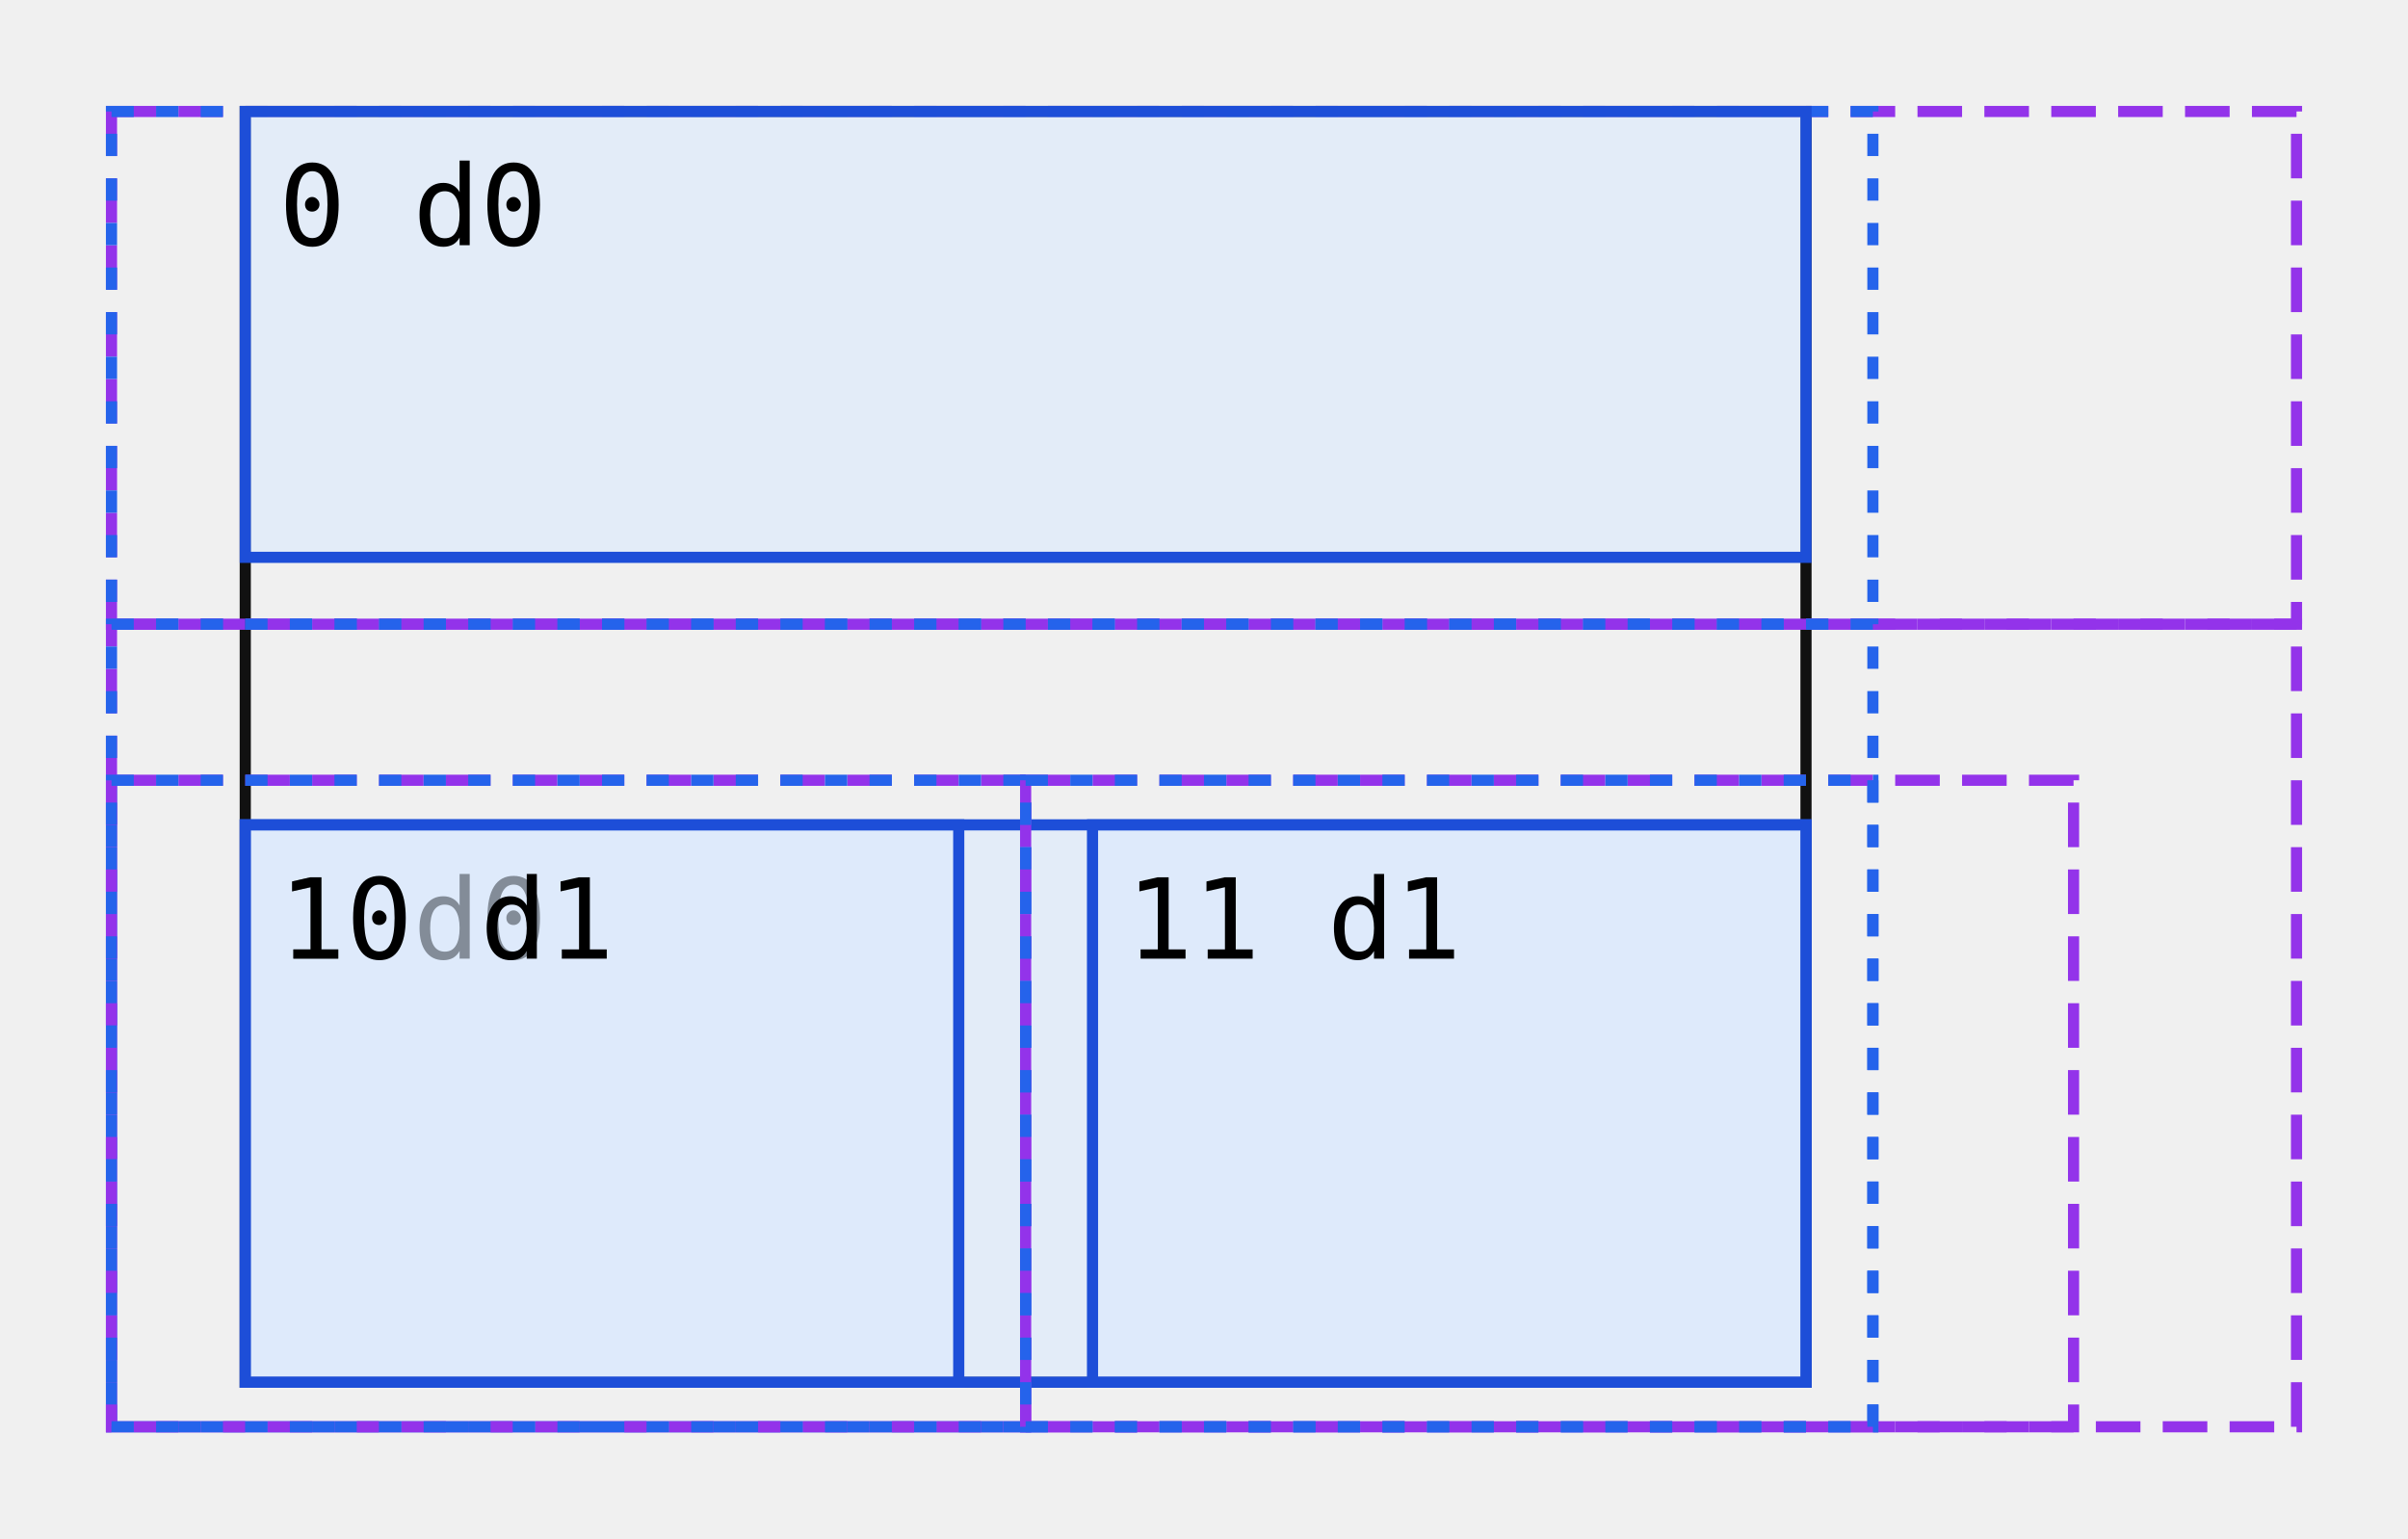
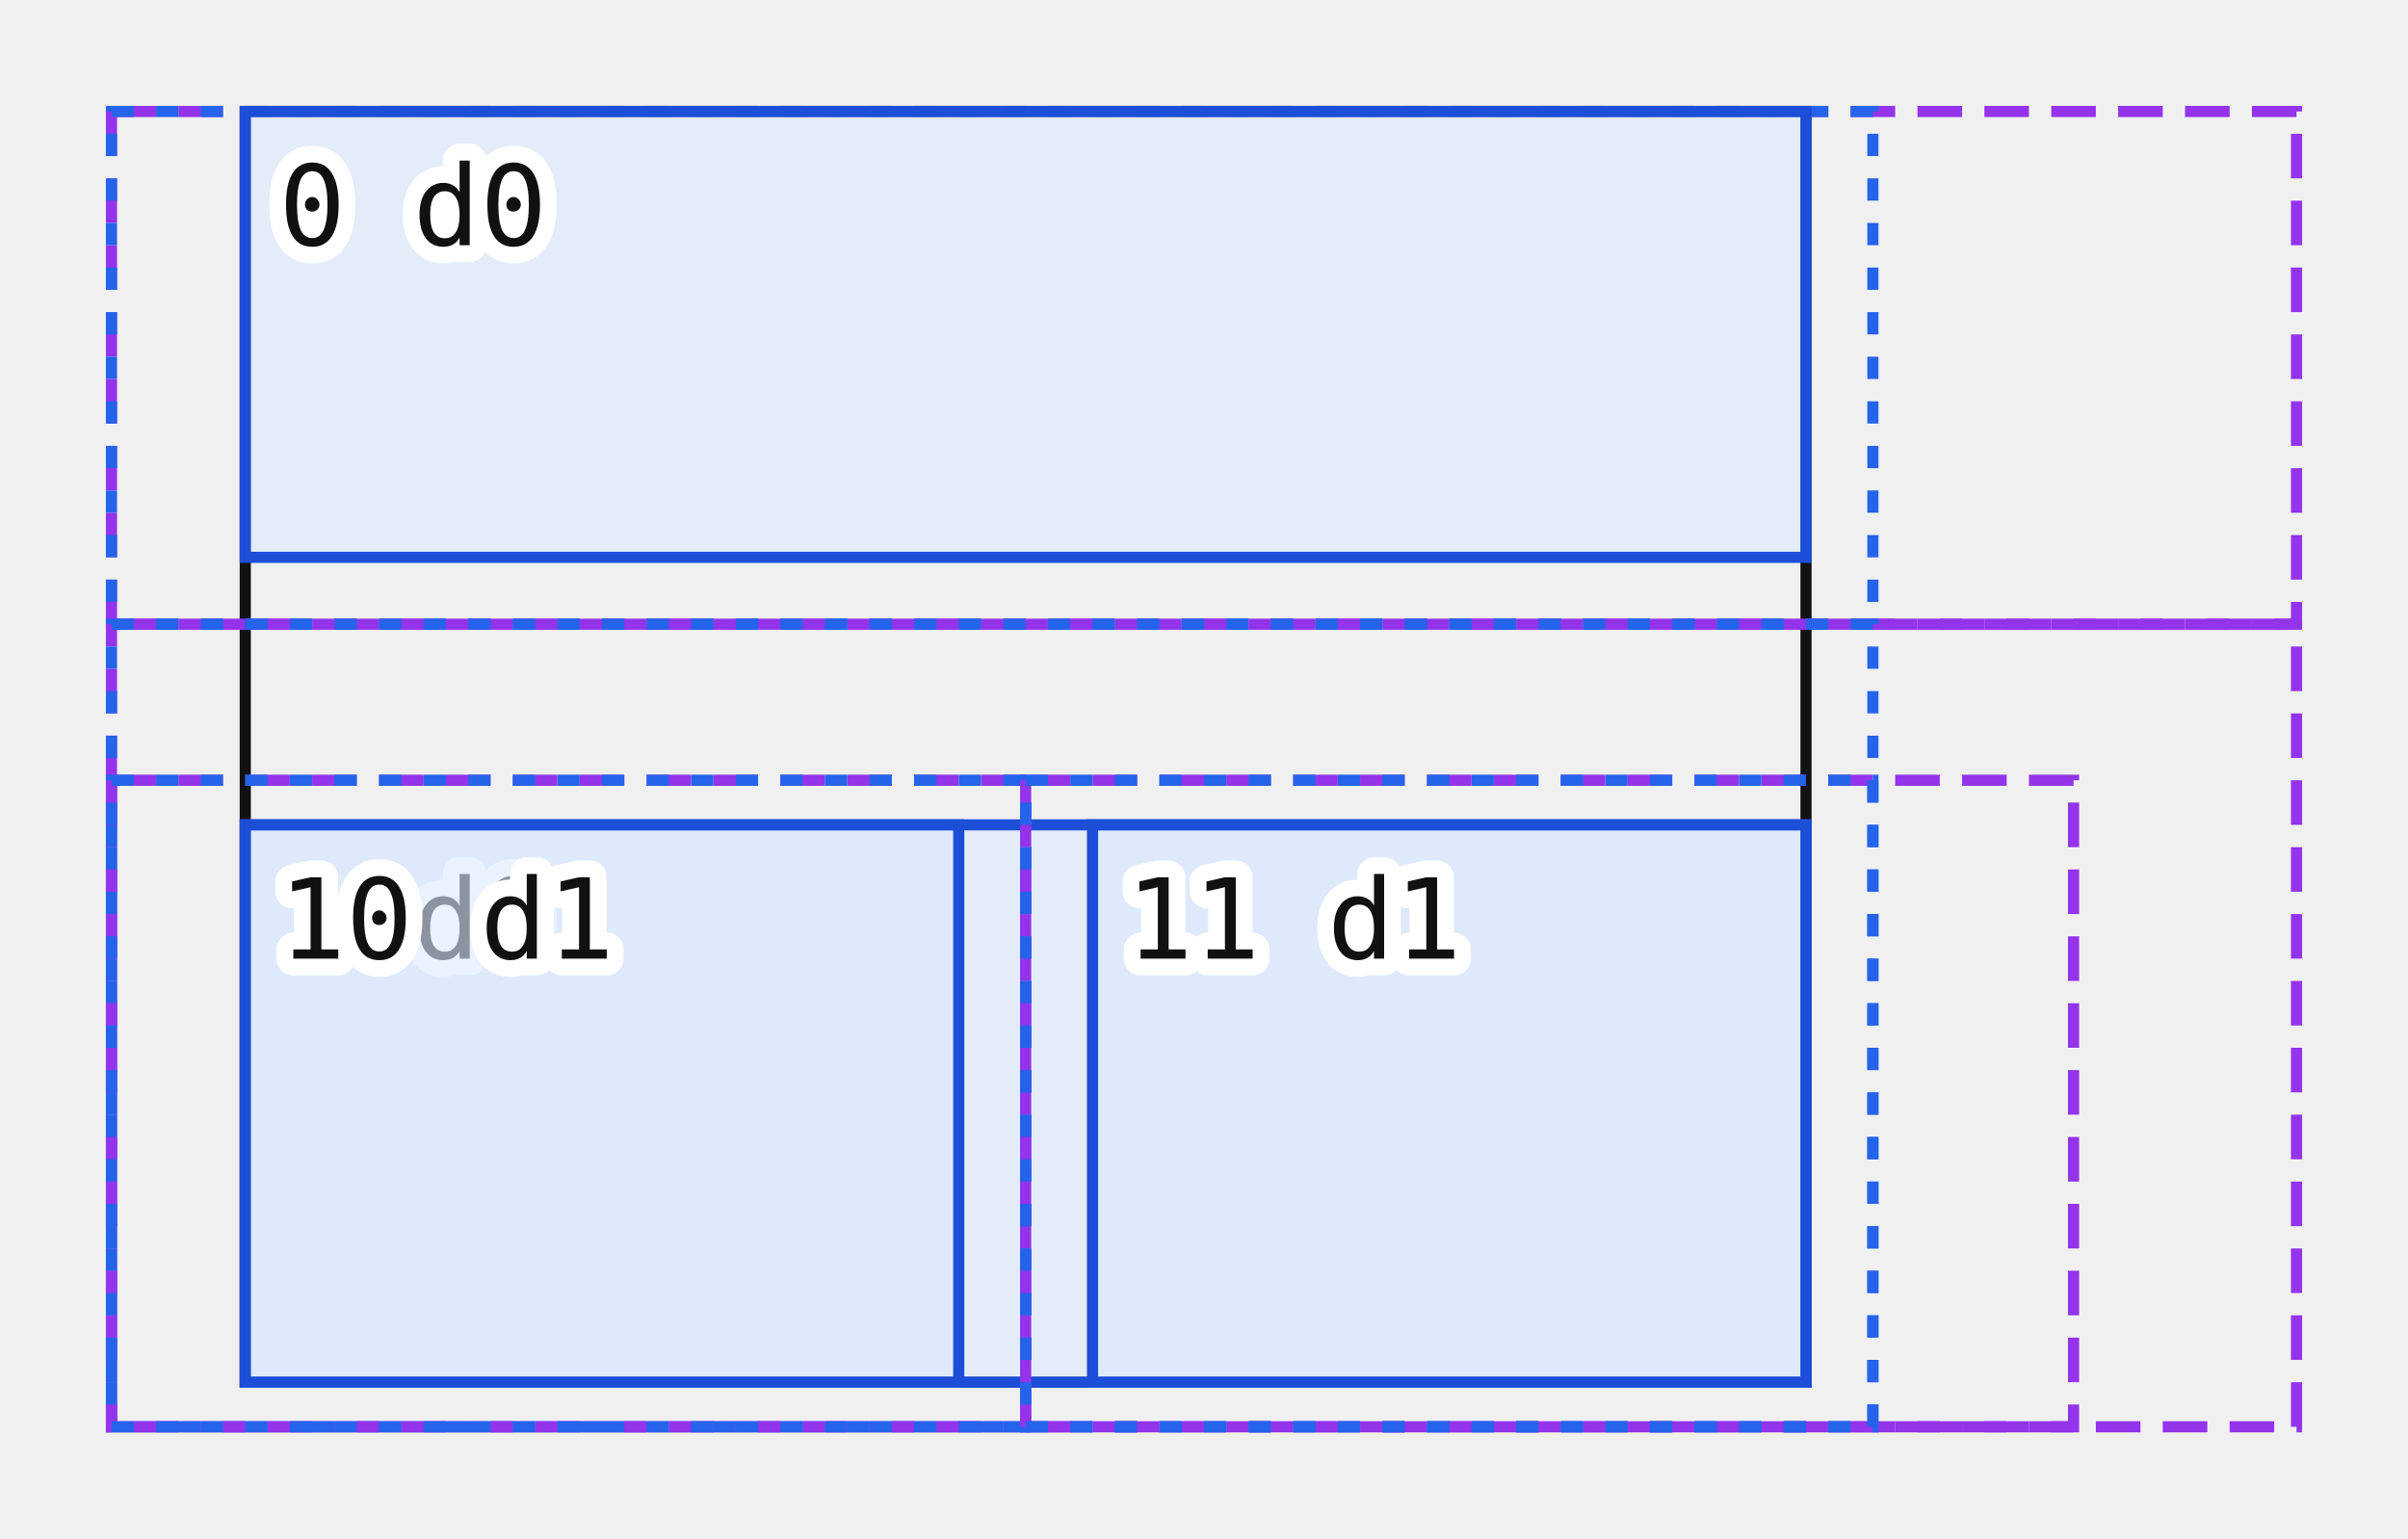
<svg xmlns="http://www.w3.org/2000/svg" viewBox="-22 -10 216 138" font-family="monospace" font-size="10">
  <rect x="0" y="0" width="140" height="114" fill="none" stroke="#111111" stroke-width="1" />
  <rect x="-12" y="0" width="196" height="46" fill="none" stroke="#9333ea" stroke-dasharray="4 2" />
  <rect x="-12" y="0" width="158" height="46" fill="none" stroke="#2563eb" stroke-dasharray="2 2" />
  <rect x="0" y="0" width="140" height="40" fill="#dbeafe" fill-opacity="0.6" stroke="#1d4ed8" />
-   <text x="3" y="12">0 d0</text>
+   <text x="3" y="12" fill="#111111" stroke="#ffffff" stroke-width="3" stroke-linejoin="round" paint-order="stroke">0 d0</text>
  <rect x="-12" y="46" width="196" height="72" fill="none" stroke="#9333ea" stroke-dasharray="4 2" />
  <rect x="-12" y="46" width="158" height="72" fill="none" stroke="#2563eb" stroke-dasharray="2 2" />
  <rect x="0" y="64" width="140" height="50" fill="#dbeafe" fill-opacity="0.6" stroke="#1d4ed8" />
-   <text x="3" y="76">1 d0</text>
+   <text x="3" y="76" fill="#111111" stroke="#ffffff" stroke-width="3" stroke-linejoin="round" paint-order="stroke">1 d0</text>
  <rect x="-12" y="60" width="82" height="58" fill="none" stroke="#9333ea" stroke-dasharray="4 2" />
  <rect x="-12" y="60" width="82" height="58" fill="none" stroke="#2563eb" stroke-dasharray="2 2" />
  <rect x="0" y="64" width="64" height="50" fill="#dbeafe" fill-opacity="0.6" stroke="#1d4ed8" />
-   <text x="3" y="76">10 d1</text>
+   <text x="3" y="76" fill="#111111" stroke="#ffffff" stroke-width="3" stroke-linejoin="round" paint-order="stroke">10 d1</text>
  <rect x="70" y="60" width="94" height="58" fill="none" stroke="#9333ea" stroke-dasharray="4 2" />
  <rect x="70" y="60" width="76" height="58" fill="none" stroke="#2563eb" stroke-dasharray="2 2" />
  <rect x="76" y="64" width="64" height="50" fill="#dbeafe" fill-opacity="0.6" stroke="#1d4ed8" />
-   <text x="79" y="76">11 d1</text>
+   <text x="79" y="76" fill="#111111" stroke="#ffffff" stroke-width="3" stroke-linejoin="round" paint-order="stroke">11 d1</text>
</svg>
